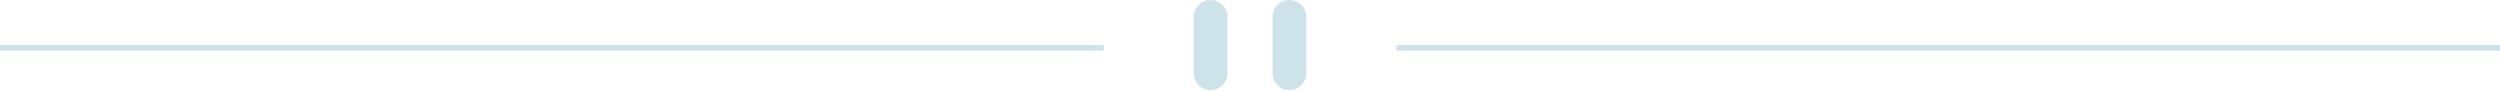
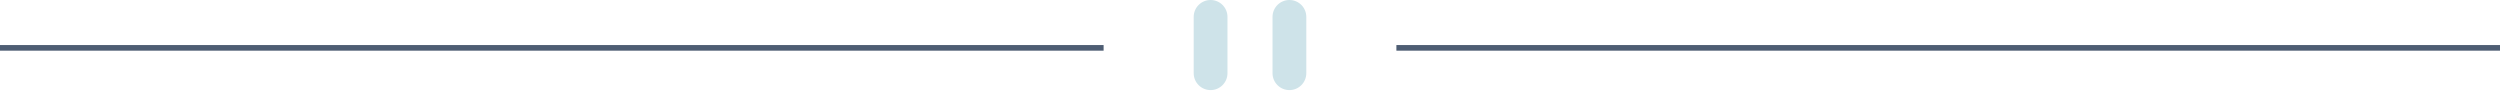
<svg xmlns="http://www.w3.org/2000/svg" width="444" height="16">
  <g fill="none" fill-rule="evenodd">
-     <path fill="#CEE3E9" d="M0 8h196v1H0zM248 8h196v1H248z" />
+     <path fill="hsl(217, 19%, 38%)" d="M0 8h196v1H0zM248 8h196v1H248z" />
    <g transform="translate(212)" fill="#CEE3E9">
      <rect width="6" height="16" rx="3" />
      <rect x="14" width="6" height="16" rx="3" />
    </g>
  </g>
</svg>
